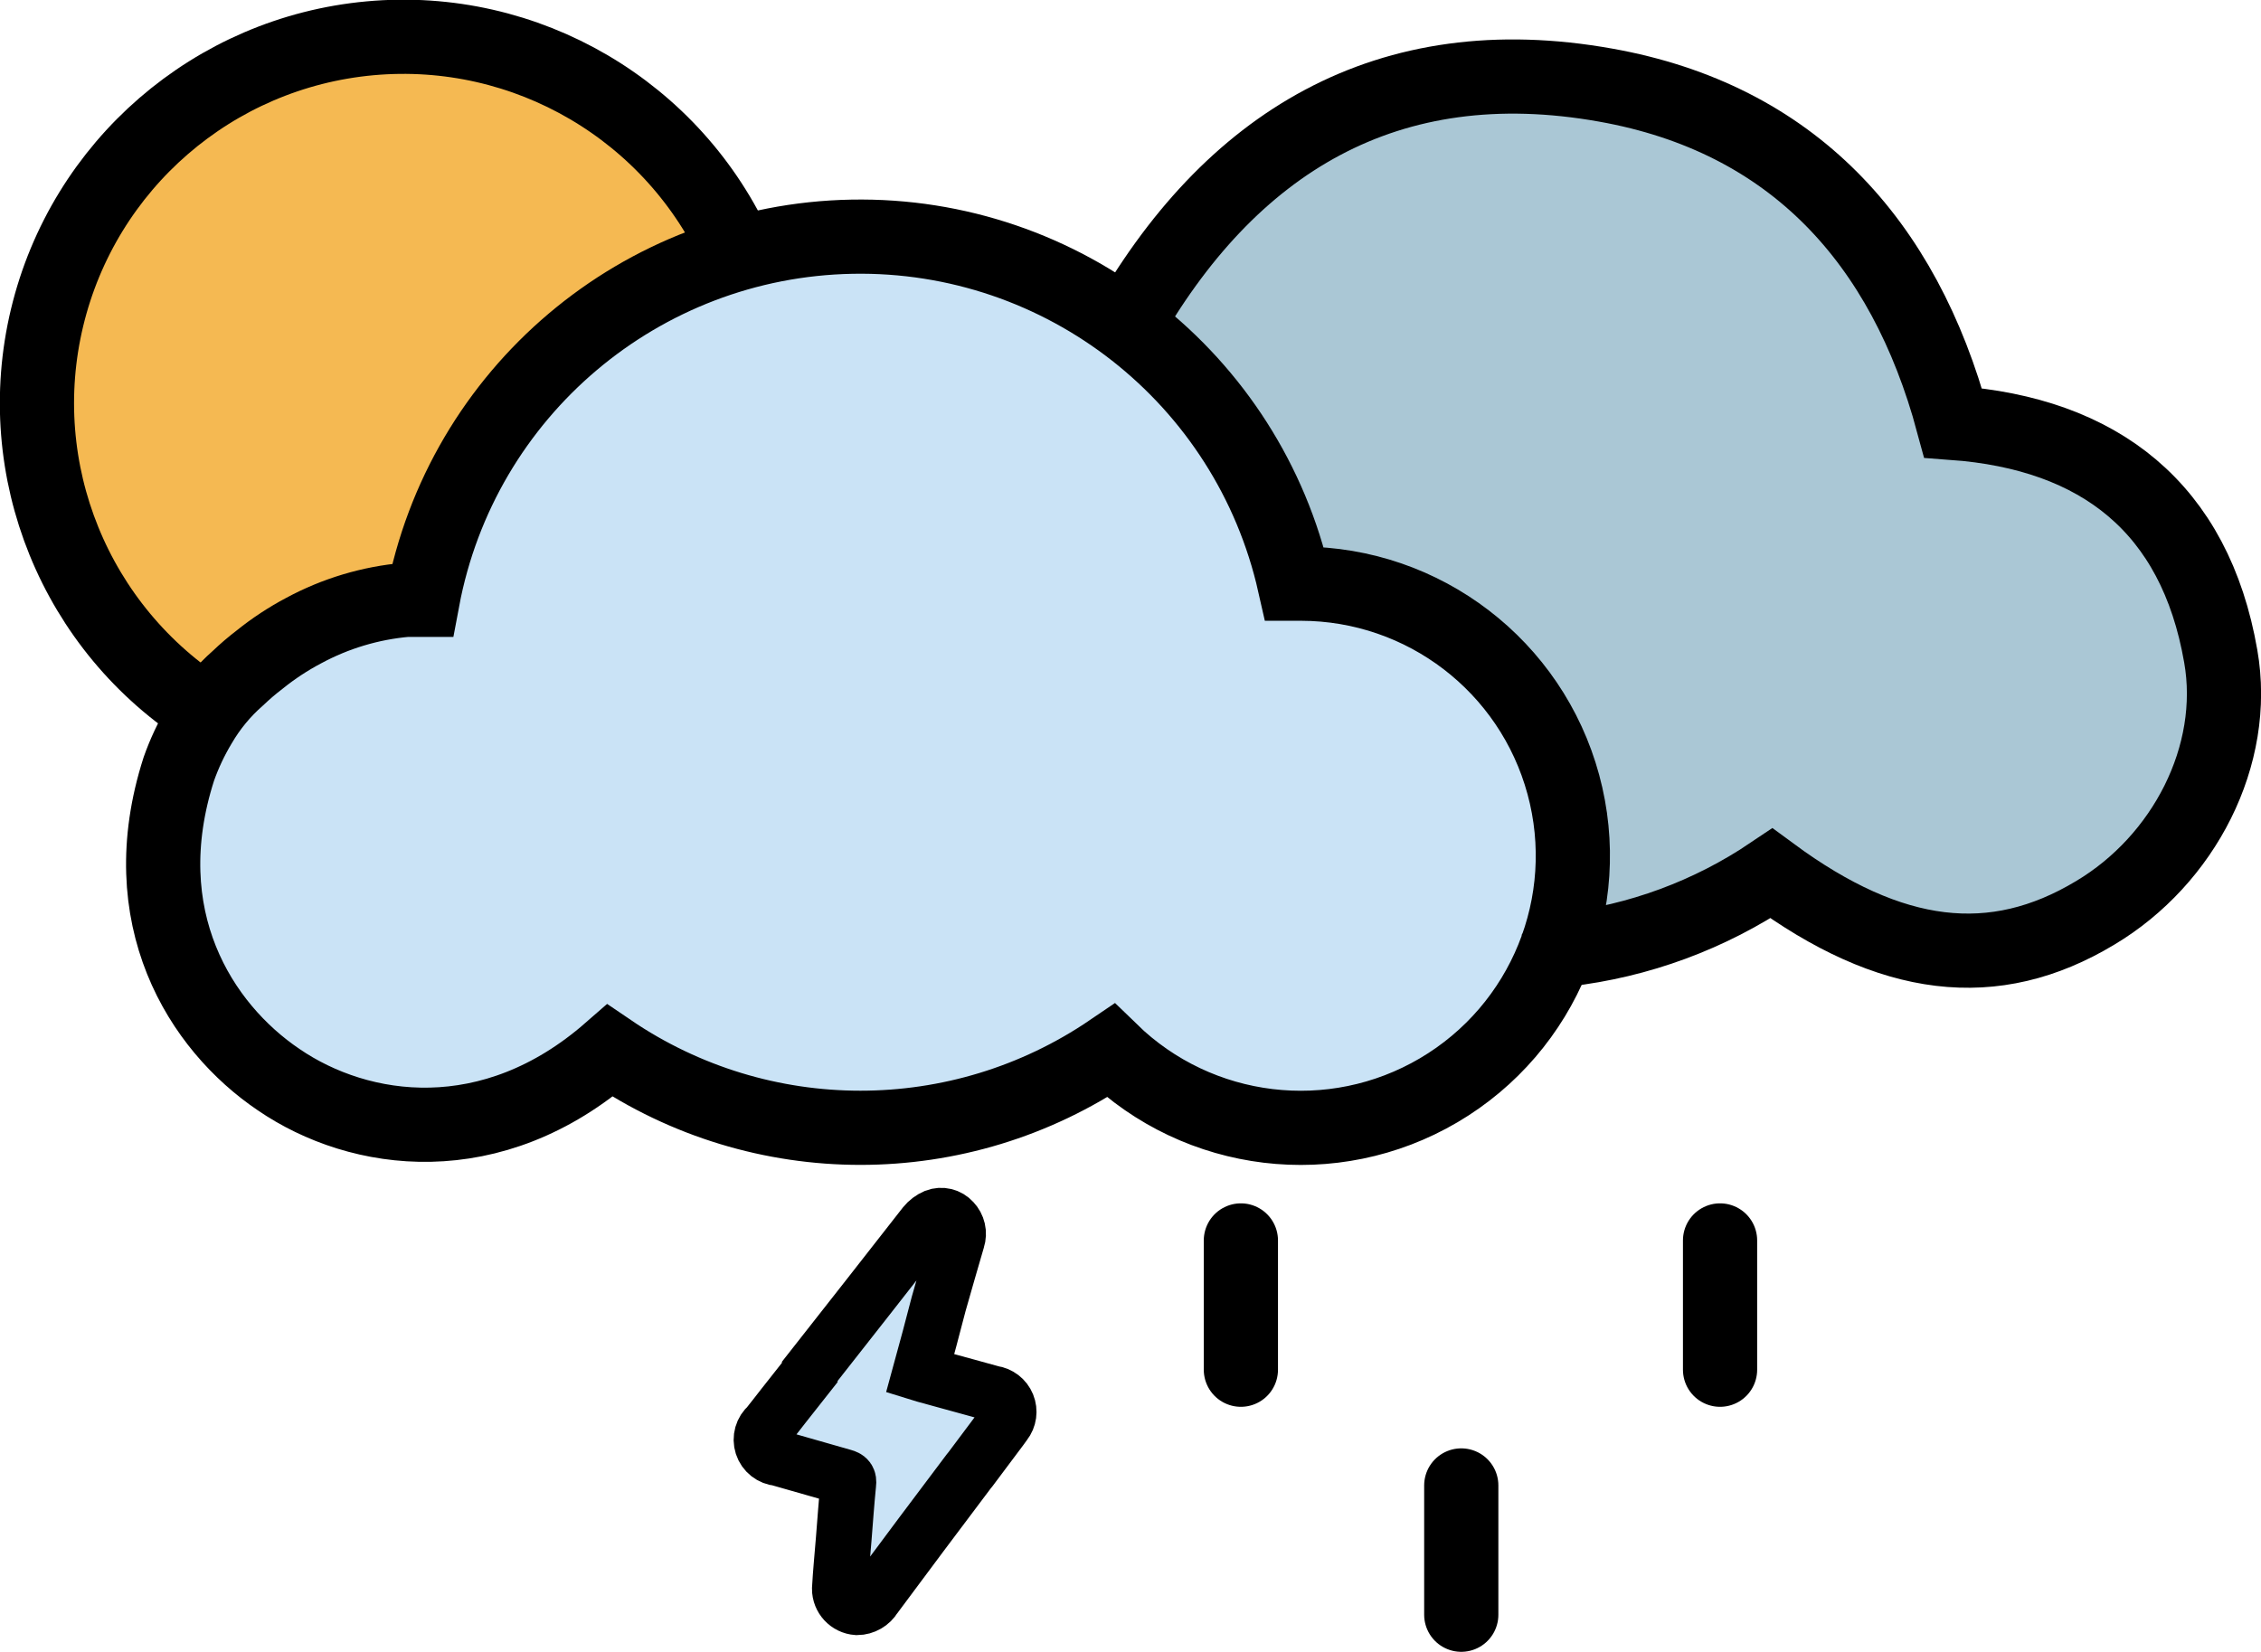
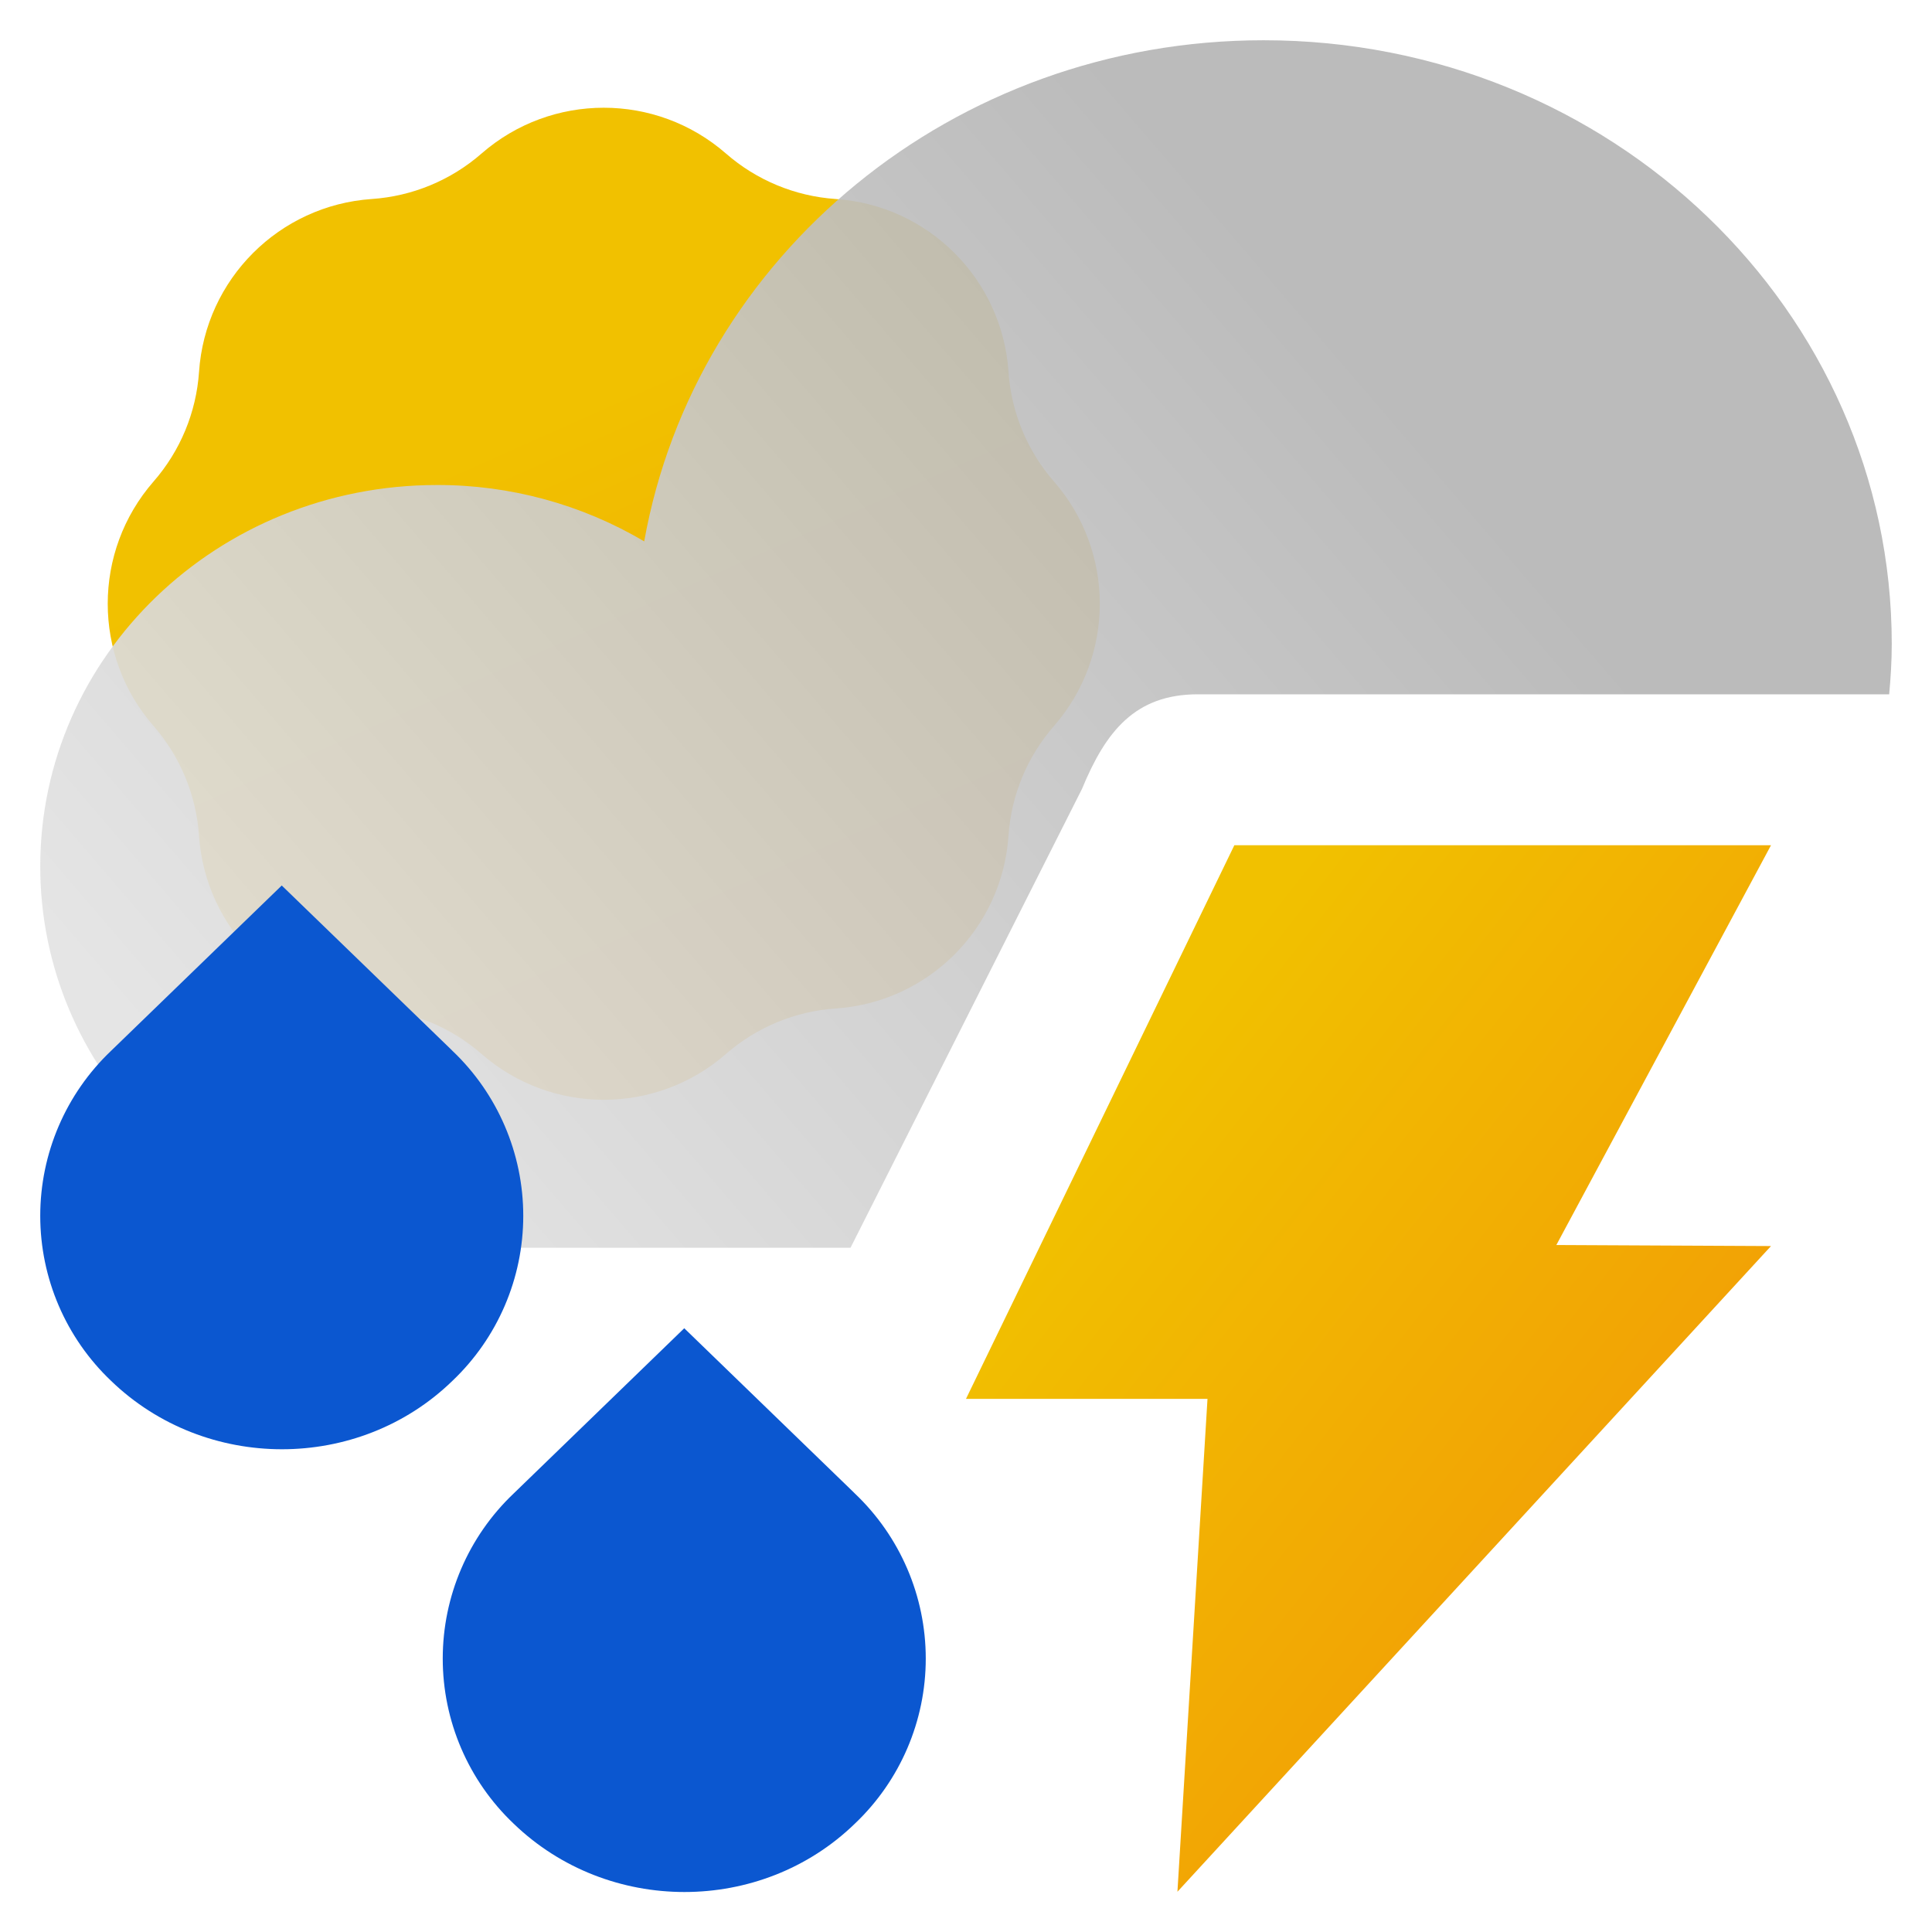
- <svg xmlns="http://www.w3.org/2000/svg" viewBox="0 0 121.88 89.06">
+ <svg xmlns="http://www.w3.org/2000/svg" fill="none" viewBox="0 0 48 48">
+   <path fill="url(#a)" d="M20.761 4.944a4.617 4.617 0 0 1 4.295 4.295 4.62 4.62 0 0 0 1.13 2.724 4.62 4.62 0 0 1 0 6.074 4.622 4.622 0 0 0-1.13 2.724 4.616 4.616 0 0 1-4.295 4.295 4.622 4.622 0 0 0-2.724 1.129 4.618 4.618 0 0 1-6.074 0 4.622 4.622 0 0 0-2.724-1.129 4.617 4.617 0 0 1-4.295-4.295 4.622 4.622 0 0 0-1.129-2.724 4.62 4.62 0 0 1 0-6.074 4.62 4.62 0 0 0 1.13-2.724 4.618 4.618 0 0 1 4.294-4.295 4.622 4.622 0 0 0 2.724-1.129 4.62 4.62 0 0 1 6.074 0 4.622 4.622 0 0 0 2.724 1.129Z" />
+   <path fill="url(#b)" fill-opacity=".92" fill-rule="evenodd" d="m21.131 31 5.751-11.4c.588-1.425 1.317-2.35 2.876-2.35h17.178c.038-.413.064-.825.064-1.25 0-8.287-6.991-15-15.606-15-7.72 0-14.123 5.375-15.389 12.45a10.068 10.068 0 0 0-5.151-1.4C5.41 12.05 1 16.288 1 21.525c0 5.025 4.064 9.125 9.203 9.45V31h10.928Z" clip-rule="evenodd" />
+   <path fill="#0B57D0" d="m17 33-4.24 4.107a5.655 5.655 0 0 0 0 8.2c2.347 2.266 6.147 2.266 8.48 0a5.655 5.655 0 0 0 0-8.2l-.04-.04L17 33ZM7 22l-4.24 4.107a5.655 5.655 0 0 0 0 8.2c2.347 2.266 6.147 2.266 8.48 0a5.655 5.655 0 0 0 0-8.2l-.04-.04L7 22Z" />
+   <path fill="url(#c)" fill-rule="evenodd" d="M30.667 21 24 34.754h6L29.253 47 44 30.958l-5.333-.026L44 21H30.667Z" clip-rule="evenodd" />
  <defs>
-     <style>.cls-1{fill:#cae3f6;}.cls-2{fill:#f5b952;}.cls-3{fill:#aac7d5;}.cls-4,.cls-5,.cls-6{fill:none;stroke:#000;stroke-miterlimit:10;}.cls-4,.cls-5{stroke-width:4px;}.cls-5{stroke-linecap:round;}.cls-6{stroke-width:3px;}</style>
+     <linearGradient id="a" x1="6.25" x2="23.167" y1="-3.083" y2="34.833" gradientUnits="userSpaceOnUse">
+       <stop offset=".37" stop-color="#F1C100" />
+       <stop offset="1" stop-color="#F39607" />
+     </linearGradient>
+     <linearGradient id="b" x1="34.19" x2="8.224" y1="8.817" y2="31.108" gradientUnits="userSpaceOnUse">
+       <stop stop-color="#B5B5B5" />
+       <stop offset="1" stop-color="#E3E3E3" />
+     </linearGradient>
+     <linearGradient id="c" x1="21.155" x2="54.142" y1="22.402" y2="48.411" gradientUnits="userSpaceOnUse">
+       <stop offset=".194" stop-color="#F1C100" />
+       <stop offset=".708" stop-color="#F39607" />
+     </linearGradient>
  </defs>
-   <g id="Layer_2" data-name="Layer 2">
-     <g id="Layer_1-2" data-name="Layer 1">
-       <path class="cls-1" d="M53.5,75.13l-3.64-1-.26-.08q.52-1.89,1-3.75c.33-1.16.66-2.31,1-3.47a1,1,0,0,0-.23-1,.86.86,0,0,0-.95-.23,1.51,1.51,0,0,0-.57.43Q46.75,70,43.65,73.94l0,.06-1.42,1.8h0c-.26.33-.54.7-.83,1.06a1,1,0,0,0,.57,1.76l3.5,1c.22.06.29.14.26.37-.1,1-.17,2-.25,3s-.16,1.78-.21,2.67a1,1,0,0,0,.93,1,1.11,1.11,0,0,0,.94-.54q2.53-3.41,5.08-6.79l.09-.11,1.64-2.19.21-.29A1,1,0,0,0,53.5,75.13Z" />
-       <path class="cls-2" d="M22.48,2.74a20.1,20.1,0,1,0,20.1,20.1A20.12,20.12,0,0,0,22.48,2.74Z" />
-       <path class="cls-3" d="M83.16,52.08a1.32,1.32,0,0,1,.77-.46,24.92,24.92,0,0,0,11.14-4.1c6.44,4.75,12,5.4,17.45,2.13,4.78-2.86,7.7-8.5,6.76-13.85-1.38-8-6.52-12-14.43-12.58C102.21,13.38,96.18,6.81,86.14,5c-11.75-2.1-20.3,3.05-26,13.24" />
-       <path class="cls-1" d="M69.71,31.89l-.35,0a24,24,0,0,0-47,.87l-.86,0A13.89,13.89,0,0,0,16,34.42,14.38,14.38,0,0,0,13.59,36c-.4.33-.79.67-1.17,1.05a10.11,10.11,0,0,0-2.06,2.5,13.24,13.24,0,0,0-1.13,2.39c-2.56,7.95,1.16,13.91,5.39,16.76s11.5,4,17.85-1.57a24,24,0,0,0,27,0A14.67,14.67,0,1,0,69.71,31.89Z" />
-       <path class="cls-4" d="M39.79,13.71A19.75,19.75,0,1,0,11.21,38.44" />
-       <path class="cls-4" d="M83.58,51.66a1.27,1.27,0,0,1,.78-.46,25,25,0,0,0,11.13-4.11c6.44,4.75,12,5.41,17.45,2.13,4.78-2.85,7.71-8.49,6.77-13.84-1.39-8-6.53-12-14.43-12.58C102.64,13,96.6,6.38,86.56,4.59c-11.74-2.1-20.29,3.05-26,13.23" />
-       <path class="cls-4" d="M70.14,31.47l-.36,0a24,24,0,0,0-47,.87c-.29,0-.58,0-.87,0A14.27,14.27,0,0,0,16.37,34,14.8,14.8,0,0,0,14,35.56a14.06,14.06,0,0,0-1.17,1,10.07,10.07,0,0,0-2.06,2.5,13.13,13.13,0,0,0-1.13,2.4c-2.57,8,1.16,13.9,5.38,16.75,4.38,3,11.5,4,17.86-1.56a24,24,0,0,0,27,0A14.67,14.67,0,1,0,70.14,31.47Z" />
-       <line class="cls-5" x1="92.72" y1="66.88" x2="92.72" y2="73.85" />
-       <line class="cls-5" x1="66.89" y1="66.88" x2="66.89" y2="73.85" />
-       <line class="cls-5" x1="78.77" y1="80.09" x2="78.77" y2="87.06" />
-       <path class="cls-6" d="M53.5,75.13l-3.64-1-.26-.08q.52-1.89,1-3.75c.33-1.16.66-2.31,1-3.47a1,1,0,0,0-.23-1,.86.86,0,0,0-.95-.23,1.51,1.51,0,0,0-.57.43Q46.75,70,43.65,73.94l0,.06-1.42,1.8h0c-.26.33-.54.7-.83,1.06a1,1,0,0,0,.57,1.76l3.5,1c.22.06.29.14.26.37-.1,1-.17,2-.25,3s-.16,1.78-.21,2.67a1,1,0,0,0,.93,1,1.11,1.11,0,0,0,.94-.54q2.53-3.41,5.08-6.79l.09-.11,1.64-2.19.21-.29A1,1,0,0,0,53.5,75.13Z" />
-     </g>
-   </g>
</svg>
